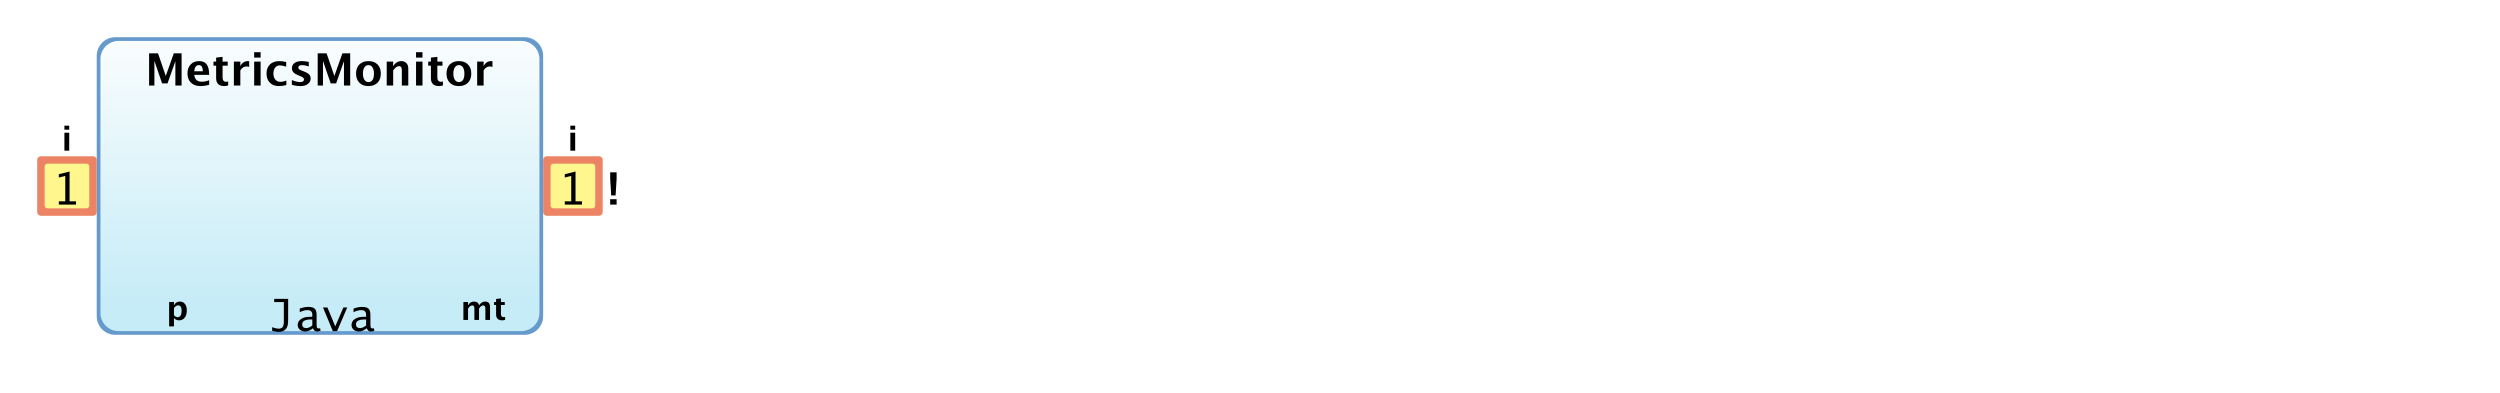
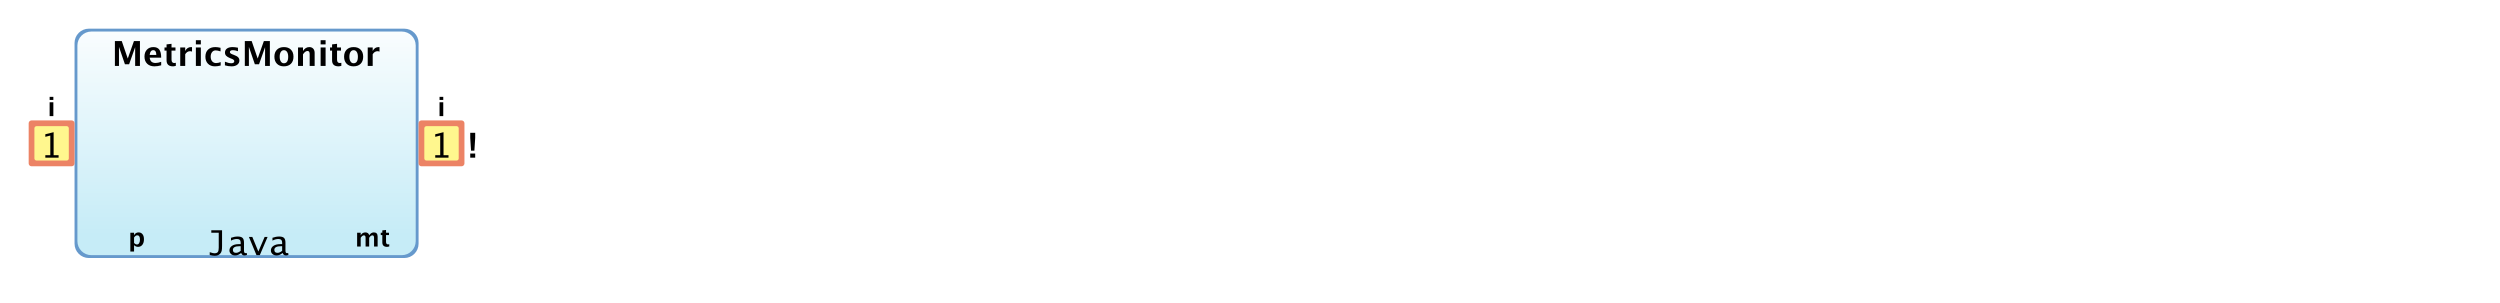
<svg xmlns="http://www.w3.org/2000/svg" style="fill-opacity:1; color-rendering:auto; color-interpolation:auto; text-rendering:auto; stroke:black; stroke-linecap:square; stroke-miterlimit:10; shape-rendering:auto; stroke-opacity:1; fill:black; stroke-dasharray:none; font-weight:normal; stroke-width:1; font-family:'Dialog'; font-style:normal; stroke-linejoin:miter; font-size:12; stroke-dashoffset:0; image-rendering:auto;">
  <defs id="genericDefs" />
  <g>
    <defs id="defs1">
      <linearGradient x1="26" gradientUnits="userSpaceOnUse" x2="26" y1="10" y2="82" id="linearGradient1" spreadMethod="pad">
        <stop style="stop-opacity:1; stop-color:rgb(250,253,254);" offset="0%" />
        <stop style="stop-opacity:1; stop-color:rgb(198,236,247);" offset="100%" />
      </linearGradient>
    </defs>
    <g style="fill:rgb(0,0,0); fill-opacity:0; stroke-opacity:0; stroke:rgb(0,0,0);">
-       <rect x="0" width="672" height="100" y="0" style="stroke:none;" />
+       <rect x="0" width="872" height="100" y="0" style="stroke:none;" />
    </g>
    <g style="fill:rgb(102,153,204); stroke:rgb(102,153,204);">
      <rect x="26" y="10" width="120" style="stroke:none;" rx="5" ry="5" height="80" />
      <rect x="27" y="11" width="118" style="fill:url(#linearGradient1); stroke:none;" rx="4.875" ry="4.875" height="78" />
    </g>
    <g style="font-family:sans-serif; font-weight:bold;">
      <path style="stroke:none;" d="M40.078 23 L40.078 14.328 L42.469 14.328 L44.562 20.422 L46.719 14.328 L48.812 14.328 L48.812 23 L47.141 23 L47.141 16.453 L45.031 22.422 L43.578 22.422 L41.5 16.359 L41.5 23 L40.078 23 ZM56.221 22.781 Q54.986 23.141 53.877 23.141 Q52.268 23.141 51.33 22.227 Q50.393 21.312 50.393 19.734 Q50.393 18.234 51.244 17.328 Q52.096 16.422 53.502 16.422 Q54.908 16.422 55.565 17.312 Q56.221 18.203 56.221 20.125 L52.221 20.125 Q52.408 21.969 54.252 21.969 Q55.127 21.969 56.221 21.562 L56.221 22.781 ZM52.205 19.156 L54.518 19.156 Q54.518 17.5 53.455 17.5 Q52.377 17.5 52.205 19.156 ZM61.33 22.969 Q60.705 23.141 60.346 23.141 Q58.096 23.141 58.096 21.031 L58.096 17.656 L57.377 17.656 L57.377 16.562 L58.096 16.562 L58.096 15.484 L59.83 15.281 L59.83 16.562 L61.205 16.562 L61.205 17.656 L59.83 17.656 L59.83 20.812 Q59.83 21.984 60.799 21.984 Q61.018 21.984 61.33 21.906 L61.33 22.969 ZM62.865 23 L62.865 16.562 L64.6 16.562 L64.6 17.781 Q65.287 16.422 66.662 16.422 Q66.818 16.422 66.975 16.453 L66.975 18 Q66.615 17.859 66.287 17.859 Q65.256 17.859 64.6 18.922 L64.6 23 L62.865 23 ZM68.32 23 L68.32 16.562 L70.055 16.562 L70.055 23 L68.32 23 ZM68.32 15.484 L68.32 14.031 L70.055 14.031 L70.055 15.484 L68.32 15.484 ZM76.973 22.859 Q75.894 23.141 74.973 23.141 Q73.441 23.141 72.543 22.234 Q71.644 21.328 71.644 19.781 Q71.644 18.203 72.566 17.312 Q73.488 16.422 75.113 16.422 Q75.894 16.422 76.926 16.672 L76.926 17.922 Q75.863 17.578 75.223 17.578 Q74.441 17.578 73.965 18.18 Q73.488 18.781 73.488 19.766 Q73.488 20.781 74.004 21.391 Q74.519 22 75.363 22 Q76.144 22 76.973 21.656 L76.973 22.859 ZM78.453 22.797 L78.453 21.516 Q79.734 22.062 80.656 22.062 Q81.719 22.062 81.719 21.328 Q81.719 20.859 80.844 20.516 L80.25 20.281 Q79.297 19.891 78.883 19.445 Q78.469 19 78.469 18.344 Q78.469 17.438 79.172 16.93 Q79.875 16.422 81.125 16.422 Q81.906 16.422 83 16.641 L83 17.859 Q81.953 17.5 81.266 17.5 Q80.188 17.5 80.188 18.172 Q80.188 18.609 80.984 18.922 L81.484 19.109 Q82.625 19.531 83.062 19.977 Q83.5 20.422 83.5 21.109 Q83.5 22.016 82.75 22.578 Q82 23.141 80.797 23.141 Q79.625 23.141 78.453 22.797 ZM85.394 23 L85.394 14.328 L87.785 14.328 L89.879 20.422 L92.035 14.328 L94.129 14.328 L94.129 23 L92.457 23 L92.457 16.453 L90.348 22.422 L88.894 22.422 L86.816 16.359 L86.816 23 L85.394 23 ZM98.99 23.141 Q97.49 23.141 96.6 22.234 Q95.709 21.328 95.709 19.781 Q95.709 18.219 96.607 17.32 Q97.506 16.422 99.037 16.422 Q100.584 16.422 101.475 17.32 Q102.365 18.219 102.365 19.766 Q102.365 21.359 101.467 22.25 Q100.568 23.141 98.99 23.141 ZM99.022 22.062 Q100.522 22.062 100.522 19.766 Q100.522 18.719 100.123 18.109 Q99.725 17.5 99.037 17.5 Q98.35 17.5 97.951 18.109 Q97.553 18.719 97.553 19.781 Q97.553 20.828 97.951 21.445 Q98.35 22.062 99.022 22.062 ZM103.951 23 L103.951 16.562 L105.686 16.562 L105.686 17.781 Q106.545 16.422 107.889 16.422 Q108.748 16.422 109.248 16.969 Q109.748 17.516 109.748 18.453 L109.748 23 L108.014 23 L108.014 18.875 Q108.014 17.781 107.279 17.781 Q106.451 17.781 105.686 18.953 L105.686 23 L103.951 23 ZM111.832 23 L111.832 16.562 L113.566 16.562 L113.566 23 L111.832 23 ZM111.832 15.484 L111.832 14.031 L113.566 14.031 L113.566 15.484 L111.832 15.484 ZM119.062 22.969 Q118.438 23.141 118.078 23.141 Q115.828 23.141 115.828 21.031 L115.828 17.656 L115.109 17.656 L115.109 16.562 L115.828 16.562 L115.828 15.484 L117.562 15.281 L117.562 16.562 L118.938 16.562 L118.938 17.656 L117.562 17.656 L117.562 20.812 Q117.562 21.984 118.531 21.984 Q118.75 21.984 119.062 21.906 L119.062 22.969 ZM123.301 23.141 Q121.801 23.141 120.91 22.234 Q120.019 21.328 120.019 19.781 Q120.019 18.219 120.918 17.32 Q121.816 16.422 123.348 16.422 Q124.894 16.422 125.785 17.32 Q126.676 18.219 126.676 19.766 Q126.676 21.359 125.777 22.25 Q124.879 23.141 123.301 23.141 ZM123.332 22.062 Q124.832 22.062 124.832 19.766 Q124.832 18.719 124.434 18.109 Q124.035 17.5 123.348 17.5 Q122.66 17.5 122.262 18.109 Q121.863 18.719 121.863 19.781 Q121.863 20.828 122.262 21.445 Q122.66 22.062 123.332 22.062 ZM128.262 23 L128.262 16.562 L129.996 16.562 L129.996 17.781 Q130.684 16.422 132.059 16.422 Q132.215 16.422 132.371 16.453 L132.371 18 Q132.012 17.859 131.684 17.859 Q130.652 17.859 129.996 18.922 L129.996 23 L128.262 23 Z" />
      <path style="stroke:none;" d="M73.156 88.938 L73.156 87.953 L73.547 88.078 Q74.344 88.344 74.828 88.344 Q75.641 88.344 75.969 87.914 Q76.297 87.484 76.297 86.406 L76.297 81.188 L73.703 81.188 L73.703 80.328 L77.453 80.328 L77.453 85.797 Q77.453 86.938 77.32 87.492 Q77.188 88.047 76.812 88.469 Q76.141 89.219 74.906 89.219 Q74.234 89.219 73.156 88.938 ZM84.121 88.234 Q83.074 89.109 82.027 89.109 Q81.152 89.109 80.59 88.609 Q80.027 88.109 80.027 87.359 Q80.027 86.359 80.91 85.758 Q81.793 85.156 83.231 85.156 L83.949 85.156 L83.949 84.609 Q83.949 83.984 83.621 83.672 Q83.293 83.359 82.652 83.359 Q81.652 83.359 80.574 83.922 L80.574 82.938 Q81.809 82.5 82.902 82.5 Q84.106 82.5 84.606 82.984 Q85.106 83.469 85.106 84.641 L85.106 87.297 Q85.106 87.875 85.231 88.086 Q85.356 88.297 85.684 88.297 Q85.793 88.297 86.059 88.234 L86.152 88.922 Q85.574 89.109 85.277 89.109 Q84.84 89.109 84.559 88.891 Q84.277 88.672 84.121 88.234 ZM83.949 87.484 L83.949 85.875 L83.59 85.875 Q82.402 85.875 81.816 86.195 Q81.231 86.516 81.231 87.156 Q81.231 87.672 81.504 87.93 Q81.777 88.188 82.34 88.188 Q83.09 88.188 83.949 87.484 ZM89.461 89 L86.82 82.641 L88.008 82.641 L90.117 87.734 L92.305 82.641 L93.336 82.641 L90.617 89 L89.461 89 ZM98.582 88.234 Q97.535 89.109 96.488 89.109 Q95.613 89.109 95.051 88.609 Q94.488 88.109 94.488 87.359 Q94.488 86.359 95.371 85.758 Q96.254 85.156 97.691 85.156 L98.41 85.156 L98.41 84.609 Q98.41 83.984 98.082 83.672 Q97.754 83.359 97.113 83.359 Q96.113 83.359 95.035 83.922 L95.035 82.938 Q96.269 82.5 97.363 82.5 Q98.566 82.5 99.066 82.984 Q99.566 83.469 99.566 84.641 L99.566 87.297 Q99.566 87.875 99.691 88.086 Q99.816 88.297 100.144 88.297 Q100.254 88.297 100.519 88.234 L100.613 88.922 Q100.035 89.109 99.738 89.109 Q99.301 89.109 99.019 88.891 Q98.738 88.672 98.582 88.234 ZM98.41 87.484 L98.41 85.875 L98.051 85.875 Q96.863 85.875 96.277 86.195 Q95.691 86.516 95.691 87.156 Q95.691 87.672 95.965 87.93 Q96.238 88.188 96.801 88.188 Q97.551 88.188 98.41 87.484 Z" />
      <path style="stroke:none;" d="M124.562 86 L124.562 81.172 L125.812 81.172 L125.812 82.078 Q126.375 81.062 127.438 81.062 Q127.984 81.062 128.336 81.328 Q128.688 81.594 128.766 82.078 Q129.438 81.062 130.406 81.062 Q131.719 81.062 131.719 82.531 L131.719 86 L130.469 86 L130.469 82.953 Q130.469 82.094 129.906 82.094 Q129.312 82.094 128.766 82.938 L128.766 86 L127.516 86 L127.516 82.953 Q127.516 82.094 126.938 82.094 Q126.359 82.094 125.812 82.938 L125.812 86 L124.562 86 ZM135.774 85.969 Q135.306 86.109 135.04 86.109 Q133.352 86.109 133.352 84.531 L133.352 81.984 L132.806 81.984 L132.806 81.172 L133.352 81.172 L133.352 80.359 L134.649 80.219 L134.649 81.172 L135.681 81.172 L135.681 81.984 L134.649 81.984 L134.649 84.359 Q134.649 85.25 135.384 85.25 Q135.54 85.25 135.774 85.188 L135.774 85.969 Z" />
    </g>
    <rect width="17.7" x="121.4" height="9.0" id="sdt0" y="77.0" style="stroke-opacity:0; fill-opacity:0;" />
    <g style="font-family:sans-serif; font-size:9; font-weight:bold;">
      <path style="stroke:none;" d="M45.462 87.734 L45.462 81.172 L46.759 81.172 L46.759 82.078 Q47.259 81.062 48.337 81.062 Q49.212 81.062 49.712 81.703 Q50.212 82.344 50.212 83.453 Q50.212 84.672 49.65 85.391 Q49.087 86.109 48.134 86.109 Q47.384 86.109 46.759 85.516 L46.759 87.734 L45.462 87.734 ZM46.759 84.734 Q47.244 85.266 47.775 85.266 Q48.259 85.266 48.541 84.805 Q48.822 84.344 48.822 83.562 Q48.822 82.078 47.869 82.078 Q47.291 82.078 46.759 82.828 L46.759 84.734 Z" />
    </g>
    <rect width="17.7" x="38.8" height="12.0" id="sdt1" y="77.0" style="stroke-opacity:0; fill-opacity:0;" />
    <g style="fill:rgb(236,131,101); font-size:9; font-weight:bold; font-family:sans-serif; stroke:rgb(236,131,101);">
      <rect x="10" y="42" width="16" style="stroke:none;" rx="1" ry="1" height="16" />
      <rect x="12" y="44" width="12" style="fill:rgb(255,247,142); stroke:none;" rx="0.75" ry="0.75" height="12" />
    </g>
    <g style="font-family:sans-serif;">
      <path style="stroke:none;" d="M15.812 55 L15.812 54.125 L17.547 54.125 L17.547 47.281 L15.812 47.719 L15.812 46.828 L18.703 46.109 L18.703 54.125 L20.438 54.125 L20.438 55 L15.812 55 Z" />
      <path style="stroke:none;" d="M17.312 40.5 L17.312 35.672 L18.609 35.672 L18.609 40.5 L17.312 40.5 ZM17.312 34.859 L17.312 33.781 L18.609 33.781 L18.609 34.859 L17.312 34.859 Z" />
    </g>
    <rect width="16.0" x="10.0" height="11.0" id="sdt2" y="31.0" style="stroke-opacity:0; fill-opacity:0;" />
    <g style="fill:rgb(236,131,101); font-size:9; font-weight:bold; font-family:sans-serif; stroke:rgb(236,131,101);">
      <rect x="146" y="42" width="16" style="stroke:none;" rx="1" ry="1" height="16" />
      <rect x="148" y="44" width="12" style="fill:rgb(255,247,142); stroke:none;" rx="0.75" ry="0.75" height="12" />
    </g>
    <g style="font-family:sans-serif;">
      <path style="stroke:none;" d="M151.812 55 L151.812 54.125 L153.547 54.125 L153.547 47.281 L151.812 47.719 L151.812 46.828 L154.703 46.109 L154.703 54.125 L156.438 54.125 L156.438 55 L151.812 55 Z" />
      <path style="stroke:none;" d="M153.312 40.5 L153.312 35.672 L154.609 35.672 L154.609 40.5 L153.312 40.5 ZM153.312 34.859 L153.312 33.781 L154.609 33.781 L154.609 34.859 L153.312 34.859 Z" />
    </g>
    <rect width="16.0" x="146.0" height="11.0" id="sdt3" y="31.0" style="stroke-opacity:0; fill-opacity:0;" />
    <g style="font-family:sans-serif; font-weight:bold;">
      <path style="stroke:none;" d="M164.016 55 L164.016 53.547 L165.75 53.547 L165.75 55 L164.016 55 ZM164.297 52.547 L164.016 48.062 L164.016 46.328 L165.75 46.328 L165.75 48.062 L165.469 52.547 L164.297 52.547 Z" />
    </g>
    <rect width="6.0" x="162.0" height="16.0" id="sdt4" y="42.0" style="stroke-opacity:0; fill-opacity:0;" />
    <g visibility="hidden" style="stroke:none;font-style:italic;font-size:12px;font-family:'Helvetica','SansSerif';">
      <rect x="130.25" y="88.0" width="379.36" style="fill:rgb(230,230,255);stroke:rgb(0,0,80);" rx="2.0" ry="2.0" height="17.0" />
      <text x="131.25" y="101.0">Operator never provides a single threaded execution context.</text>
      <set attributeName="visibility" from="hidden" end="sdt0.mouseout" to="visible" begin="sdt0.mouseover" />
    </g>
    <g visibility="hidden" style="stroke:none;font-style:italic;font-size:12px;font-family:'Helvetica','SansSerif';">
      <rect x="47.65" y="73.0" width="381.48" style="fill:rgb(230,230,255);stroke:rgb(0,0,80);" rx="2.0" ry="2.0" height="32.0" />
      <text x="48.65" y="86.0">Optional: applicationConfigurationName, maxTuplesToQuery, </text>
      <text x="48.65" y="101.0">thresholdDocumentPath</text>
      <set attributeName="visibility" from="hidden" end="sdt1.mouseout" to="visible" begin="sdt1.mouseover" />
    </g>
    <g visibility="hidden" style="stroke:none;font-style:italic;font-size:12px;font-family:'Helvetica','SansSerif';">
      <rect x="28.0" y="31.0" width="66.66" style="fill:rgb(230,230,255);stroke:rgb(0,0,80);" rx="2.0" ry="2.0" height="17.0" />
      <text x="29.0" y="44.0">immutable</text>
      <set attributeName="visibility" from="hidden" end="sdt2.mouseout" to="visible" begin="sdt2.mouseover" />
    </g>
    <g visibility="hidden" style="stroke:none;font-style:italic;font-size:12px;font-family:'Helvetica','SansSerif';">
      <rect x="164.0" y="31.0" width="66.66" style="fill:rgb(230,230,255);stroke:rgb(0,0,80);" rx="2.0" ry="2.0" height="17.0" />
      <text x="165.0" y="44.0">immutable</text>
      <set attributeName="visibility" from="hidden" end="sdt3.mouseout" to="visible" begin="sdt3.mouseover" />
    </g>
    <g visibility="hidden" style="stroke:none;font-style:italic;font-size:12px;font-family:'Helvetica','SansSerif';">
      <rect x="170.0" y="47.0" width="221.42" style="fill:rgb(230,230,255);stroke:rgb(0,0,80);" rx="2.0" ry="2.0" height="17.0" />
      <text x="171.0" y="60.0">This port is generating punctuations</text>
      <set attributeName="visibility" from="hidden" end="sdt4.mouseout" to="visible" begin="sdt4.mouseover" />
    </g>
  </g>
</svg>
